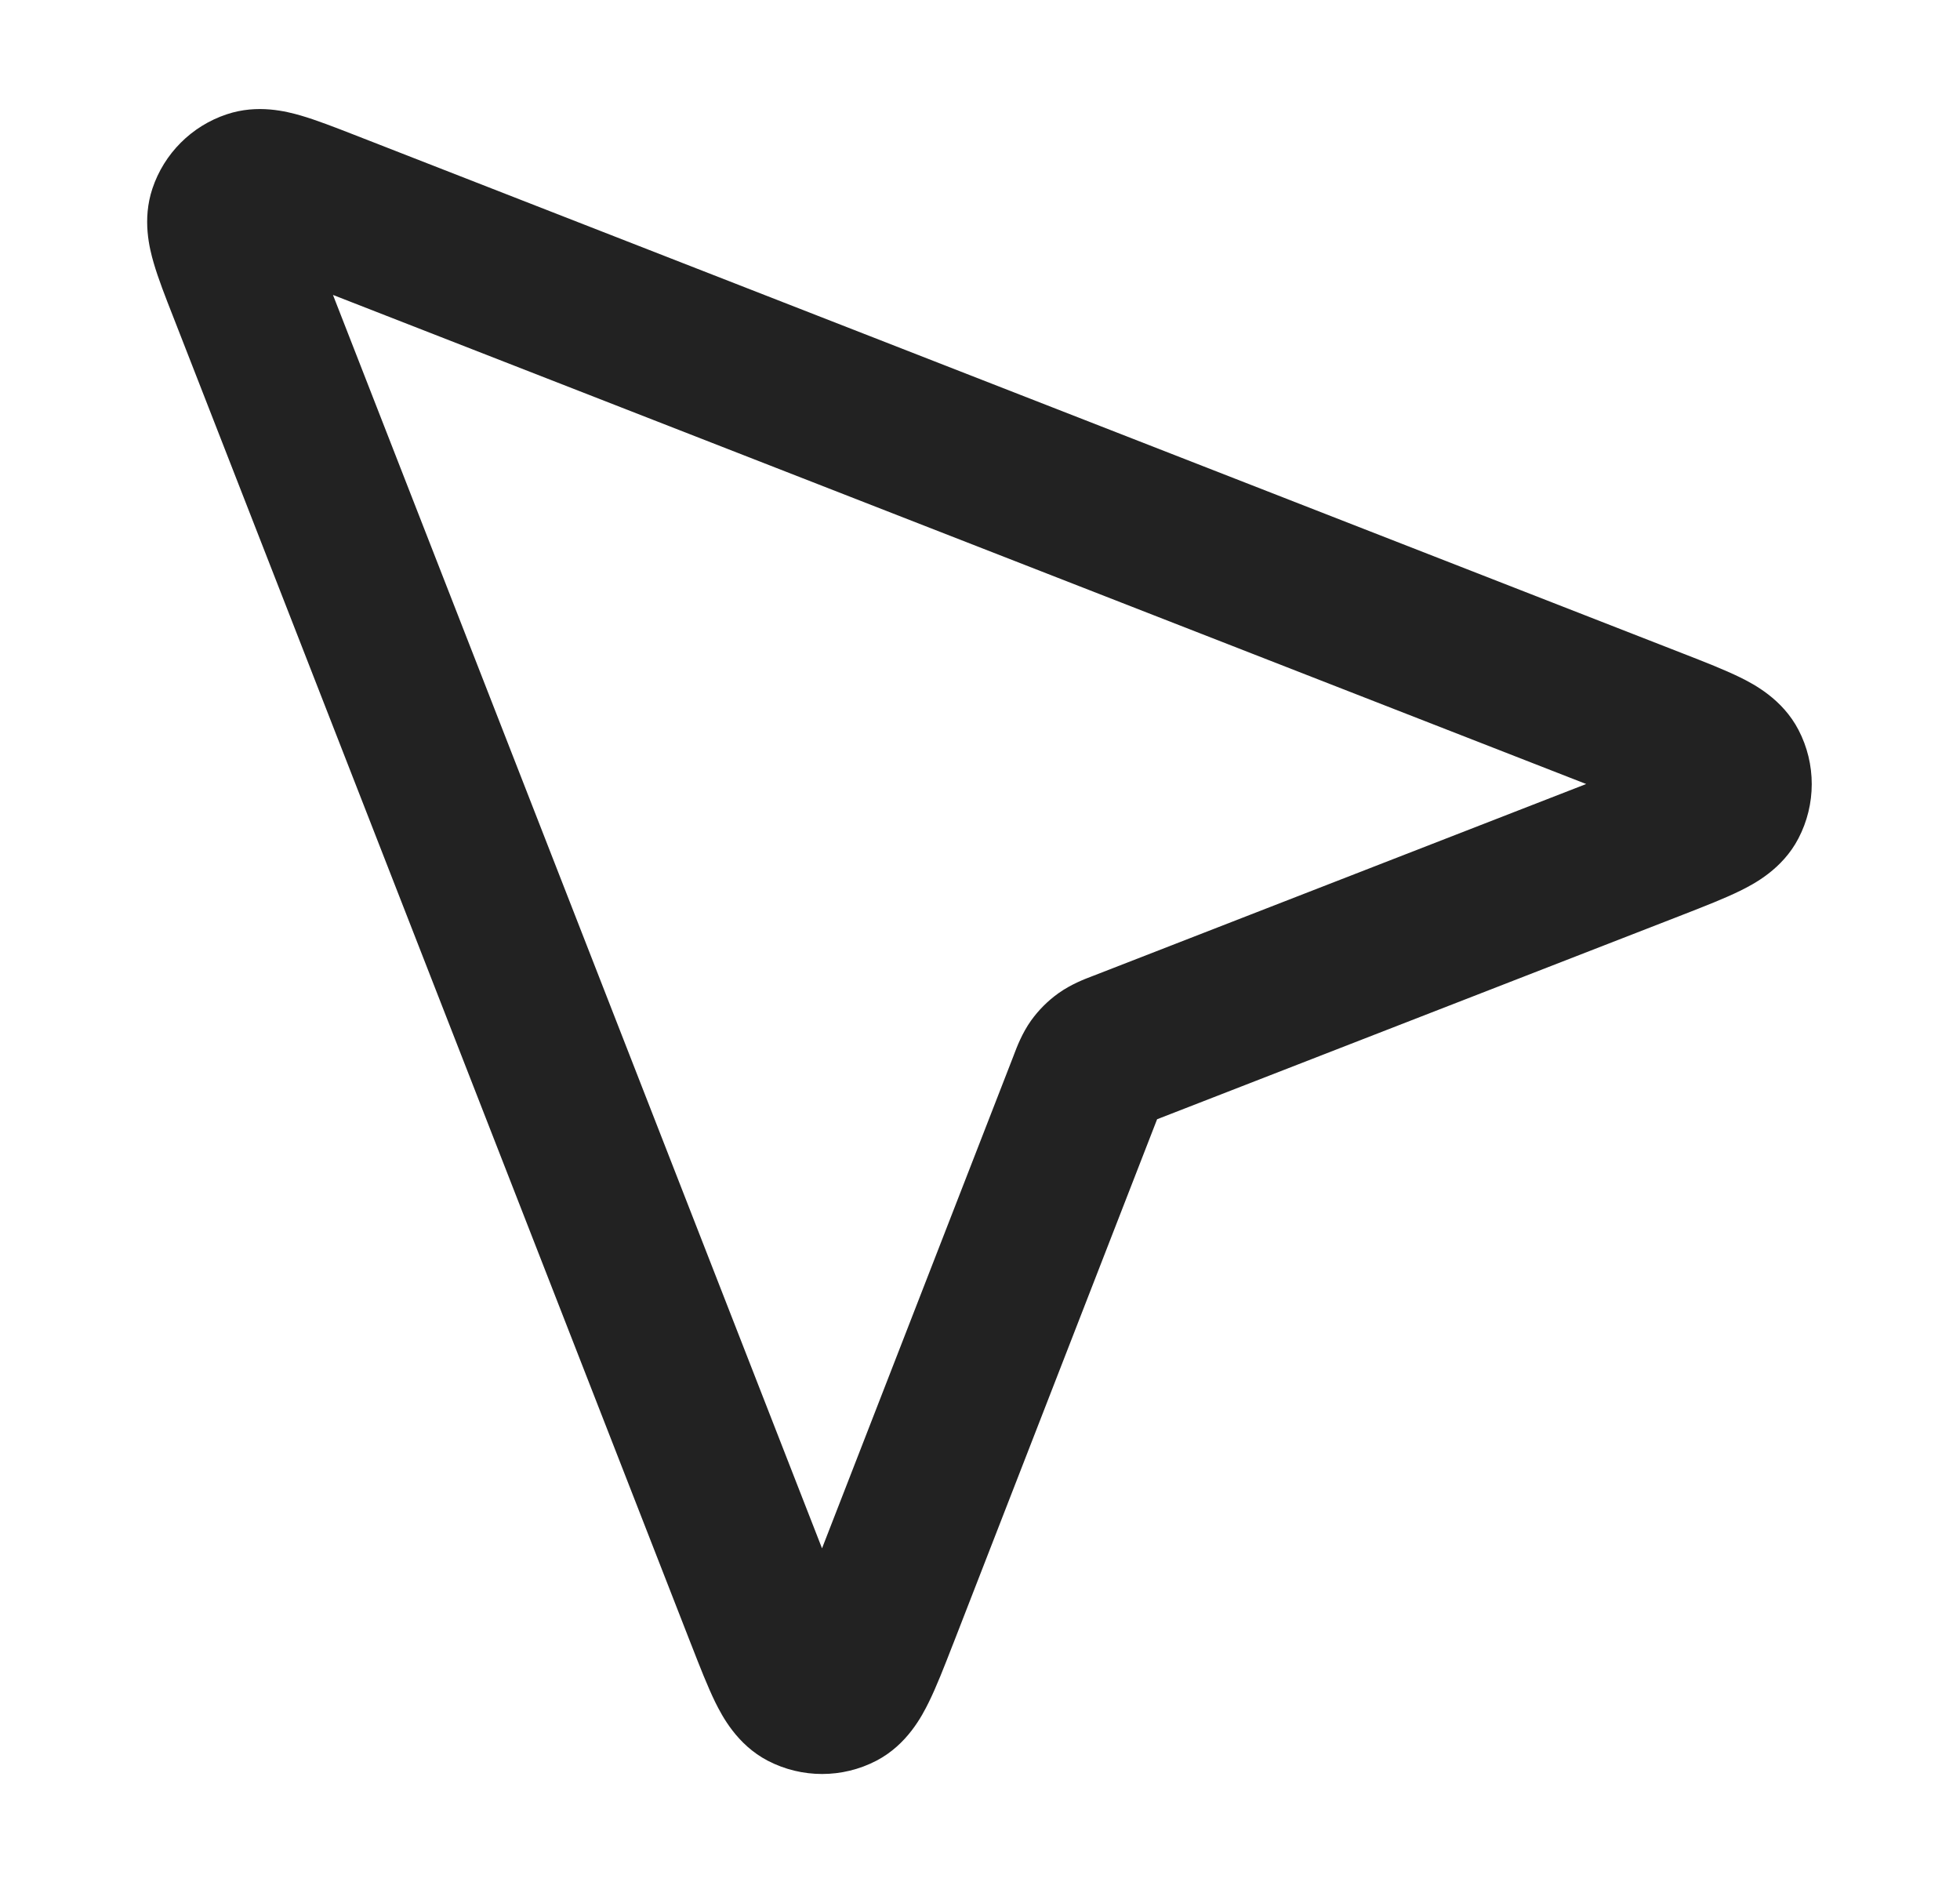
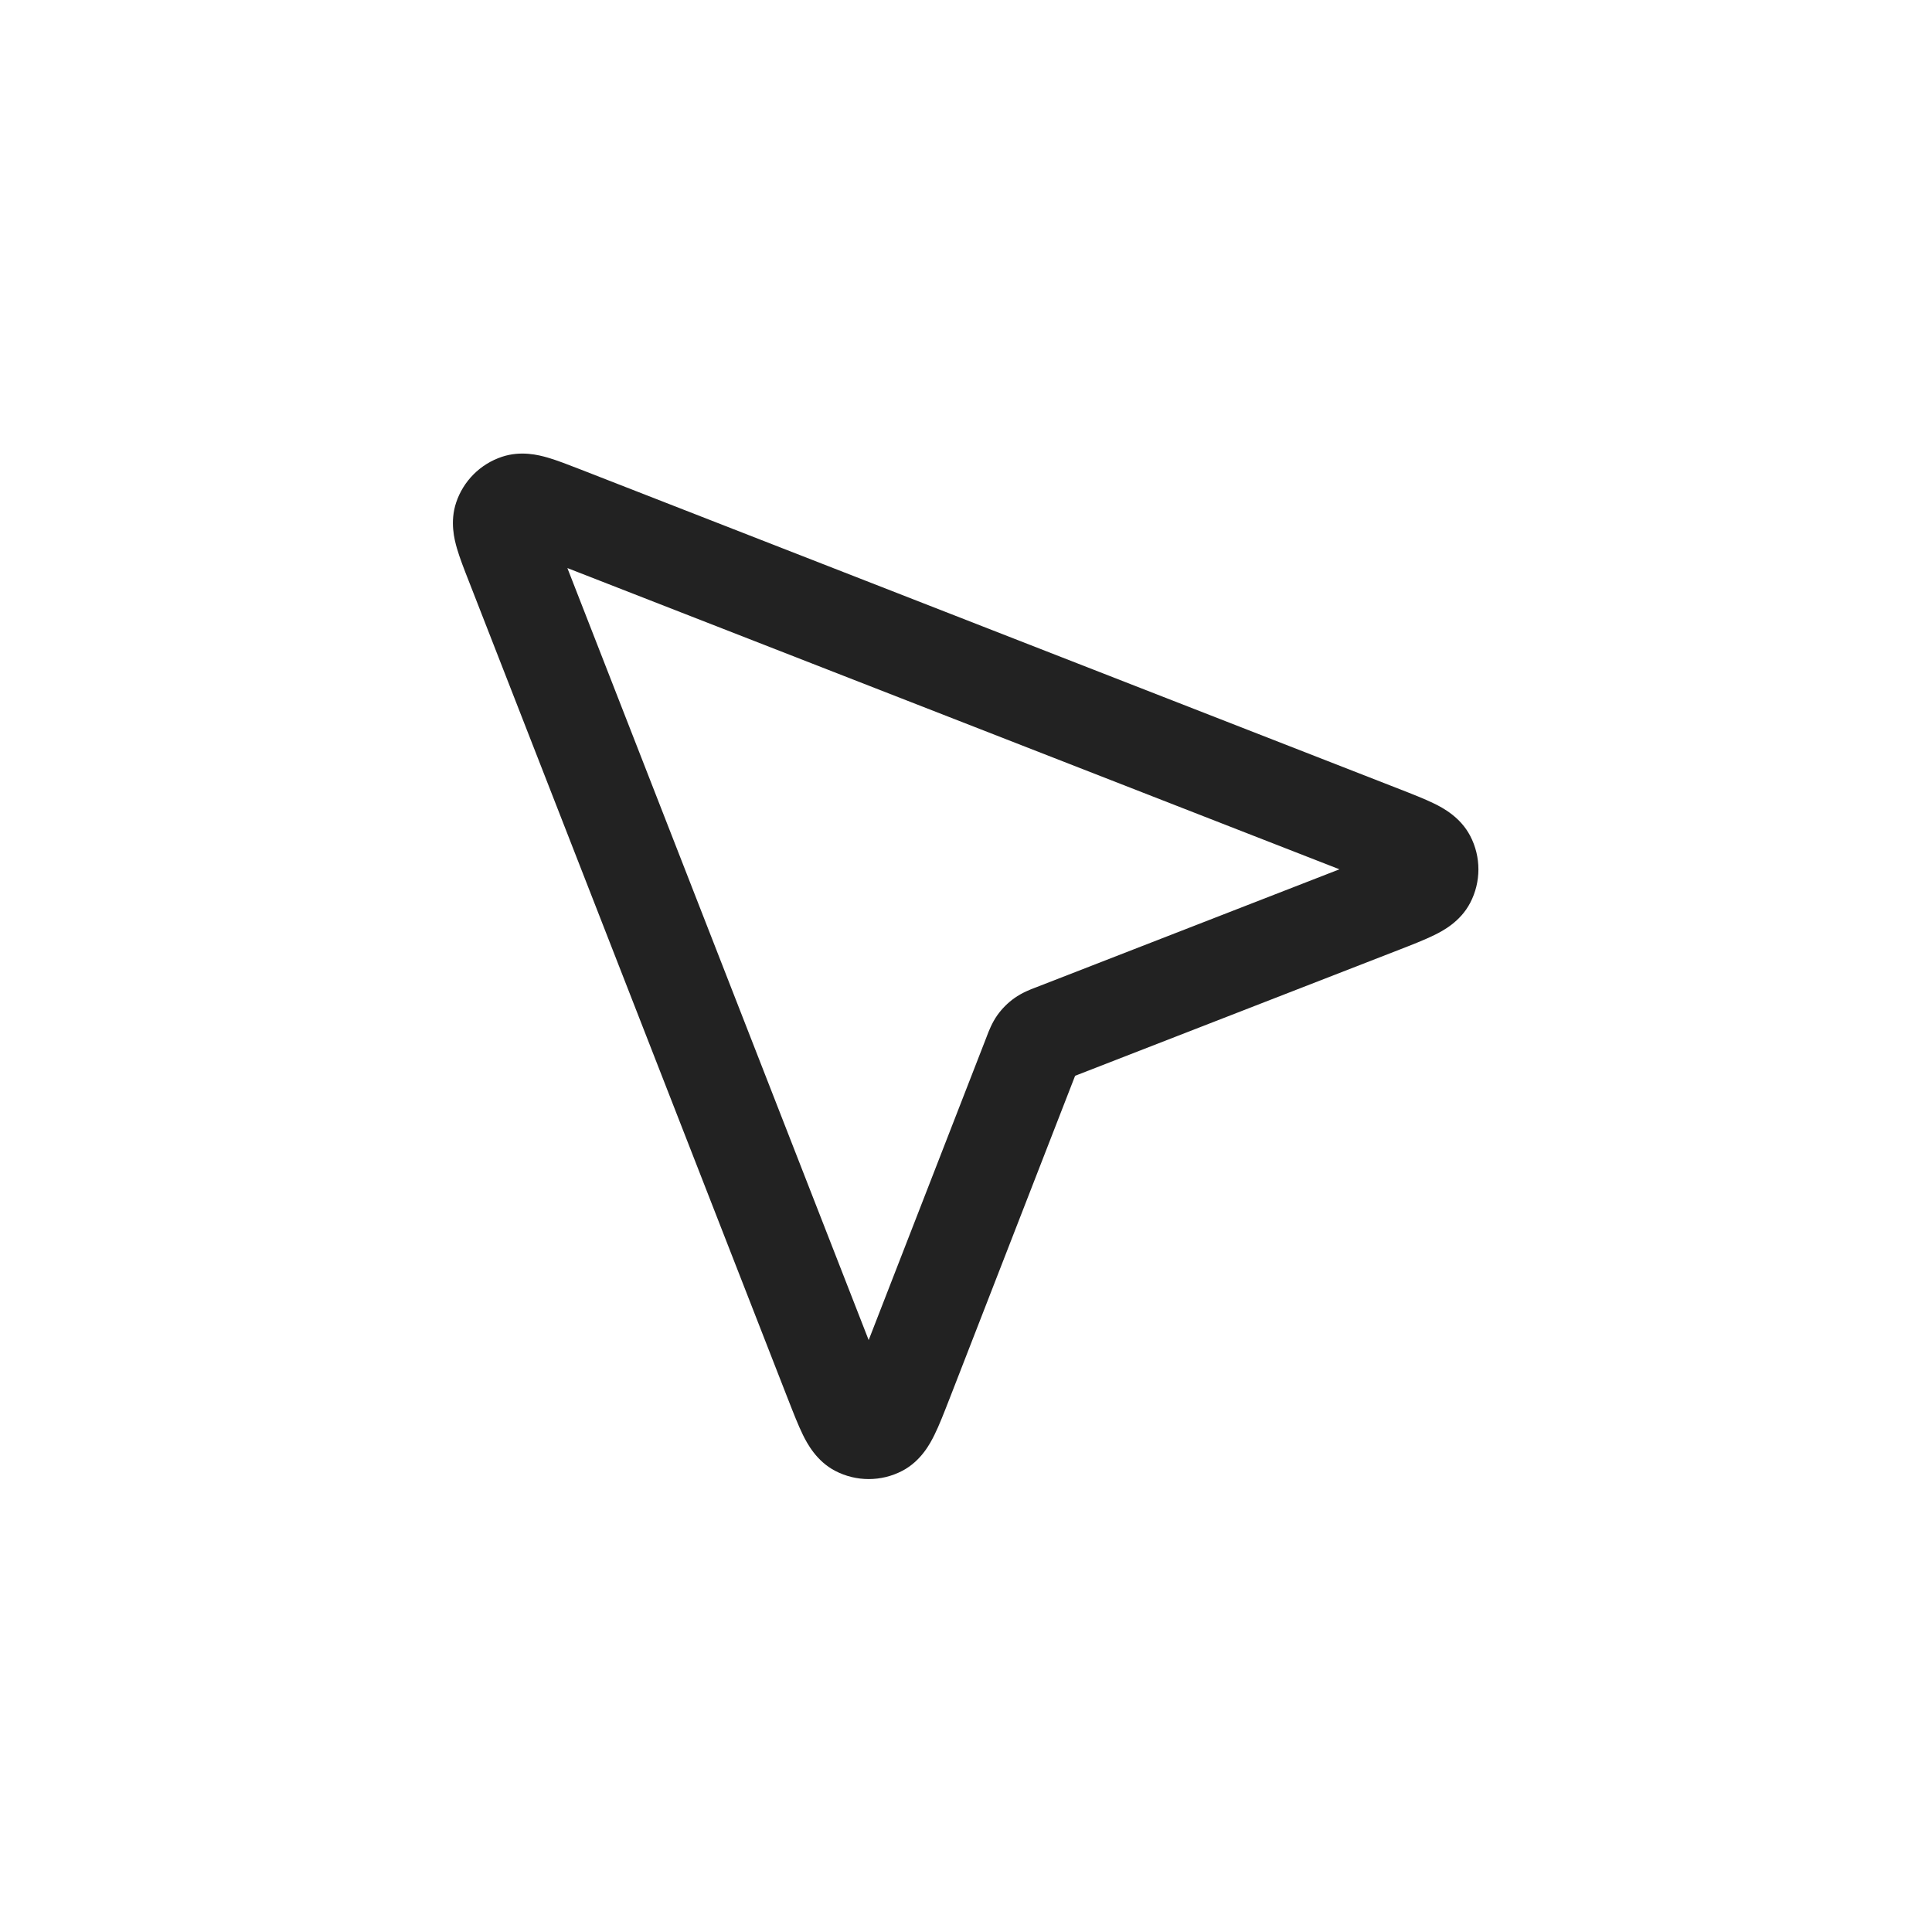
- <svg xmlns="http://www.w3.org/2000/svg" width="25" height="24" viewBox="0 0 25 24" fill="none">
-   <path fill-rule="evenodd" clip-rule="evenodd" d="M4.247 3.761L10.485 19.745L12.927 13.466C12.929 13.459 12.932 13.451 12.936 13.442C12.969 13.355 13.037 13.175 13.151 13.015C13.248 12.88 13.366 12.762 13.502 12.665C13.662 12.551 13.841 12.483 13.928 12.45C13.937 12.446 13.945 12.443 13.952 12.441L20.232 9.998L4.247 3.761ZM1.96 3.352C1.907 3.169 1.812 2.801 1.944 2.405C2.093 1.958 2.444 1.607 2.891 1.458C3.287 1.325 3.655 1.421 3.839 1.474C4.038 1.532 4.276 1.625 4.515 1.718L21.472 8.336C21.739 8.44 21.997 8.541 22.197 8.639C22.369 8.724 22.735 8.914 22.94 9.308C23.166 9.742 23.165 10.259 22.939 10.692C22.734 11.086 22.368 11.275 22.195 11.36C21.996 11.458 21.737 11.559 21.47 11.663L14.759 14.273L12.163 20.949C12.158 20.96 12.153 20.972 12.149 20.984C12.045 21.251 11.945 21.509 11.846 21.709C11.761 21.881 11.572 22.248 11.179 22.453C10.745 22.679 10.228 22.679 9.794 22.454C9.4 22.249 9.211 21.883 9.125 21.711C9.027 21.511 8.926 21.253 8.822 20.986C8.817 20.974 8.813 20.962 8.808 20.951L2.205 4.029C2.111 3.79 2.018 3.552 1.96 3.352Z" fill="#222222" />
+ <svg xmlns="http://www.w3.org/2000/svg" width="40" height="40" viewBox="0 0 40 40" fill="none">
+   <rect width="40" height="40" />
+   <path fill-rule="evenodd" clip-rule="evenodd" d="M11.747 11.761L17.985 27.745L20.427 21.466C20.429 21.459 20.432 21.451 20.436 21.442C20.469 21.355 20.537 21.175 20.651 21.015C20.748 20.88 20.866 20.762 21.002 20.665C21.162 20.551 21.341 20.483 21.428 20.45C21.437 20.446 21.445 20.443 21.452 20.441L27.732 17.998L11.747 11.761ZM9.46 11.352C9.407 11.169 9.312 10.801 9.444 10.405C9.593 9.958 9.944 9.607 10.391 9.458C10.787 9.325 11.155 9.421 11.339 9.474C11.538 9.532 11.776 9.625 12.015 9.718L28.972 16.336C29.239 16.44 29.497 16.541 29.697 16.639C29.869 16.724 30.235 16.914 30.44 17.308C30.666 17.742 30.665 18.259 30.439 18.692C30.234 19.086 29.868 19.275 29.695 19.36C29.496 19.458 29.237 19.559 28.97 19.663L22.259 22.273L19.663 28.949C19.658 28.96 19.654 28.972 19.649 28.984C19.545 29.251 19.445 29.509 19.346 29.709C19.261 29.881 19.072 30.248 18.679 30.453C18.245 30.679 17.728 30.679 17.294 30.454C16.9 30.249 16.711 29.883 16.625 29.711C16.527 29.511 16.426 29.253 16.322 28.986C16.317 28.974 16.313 28.962 16.308 28.951L9.705 12.029C9.611 11.79 9.518 11.552 9.46 11.352Z" fill="#222222" />
</svg>
